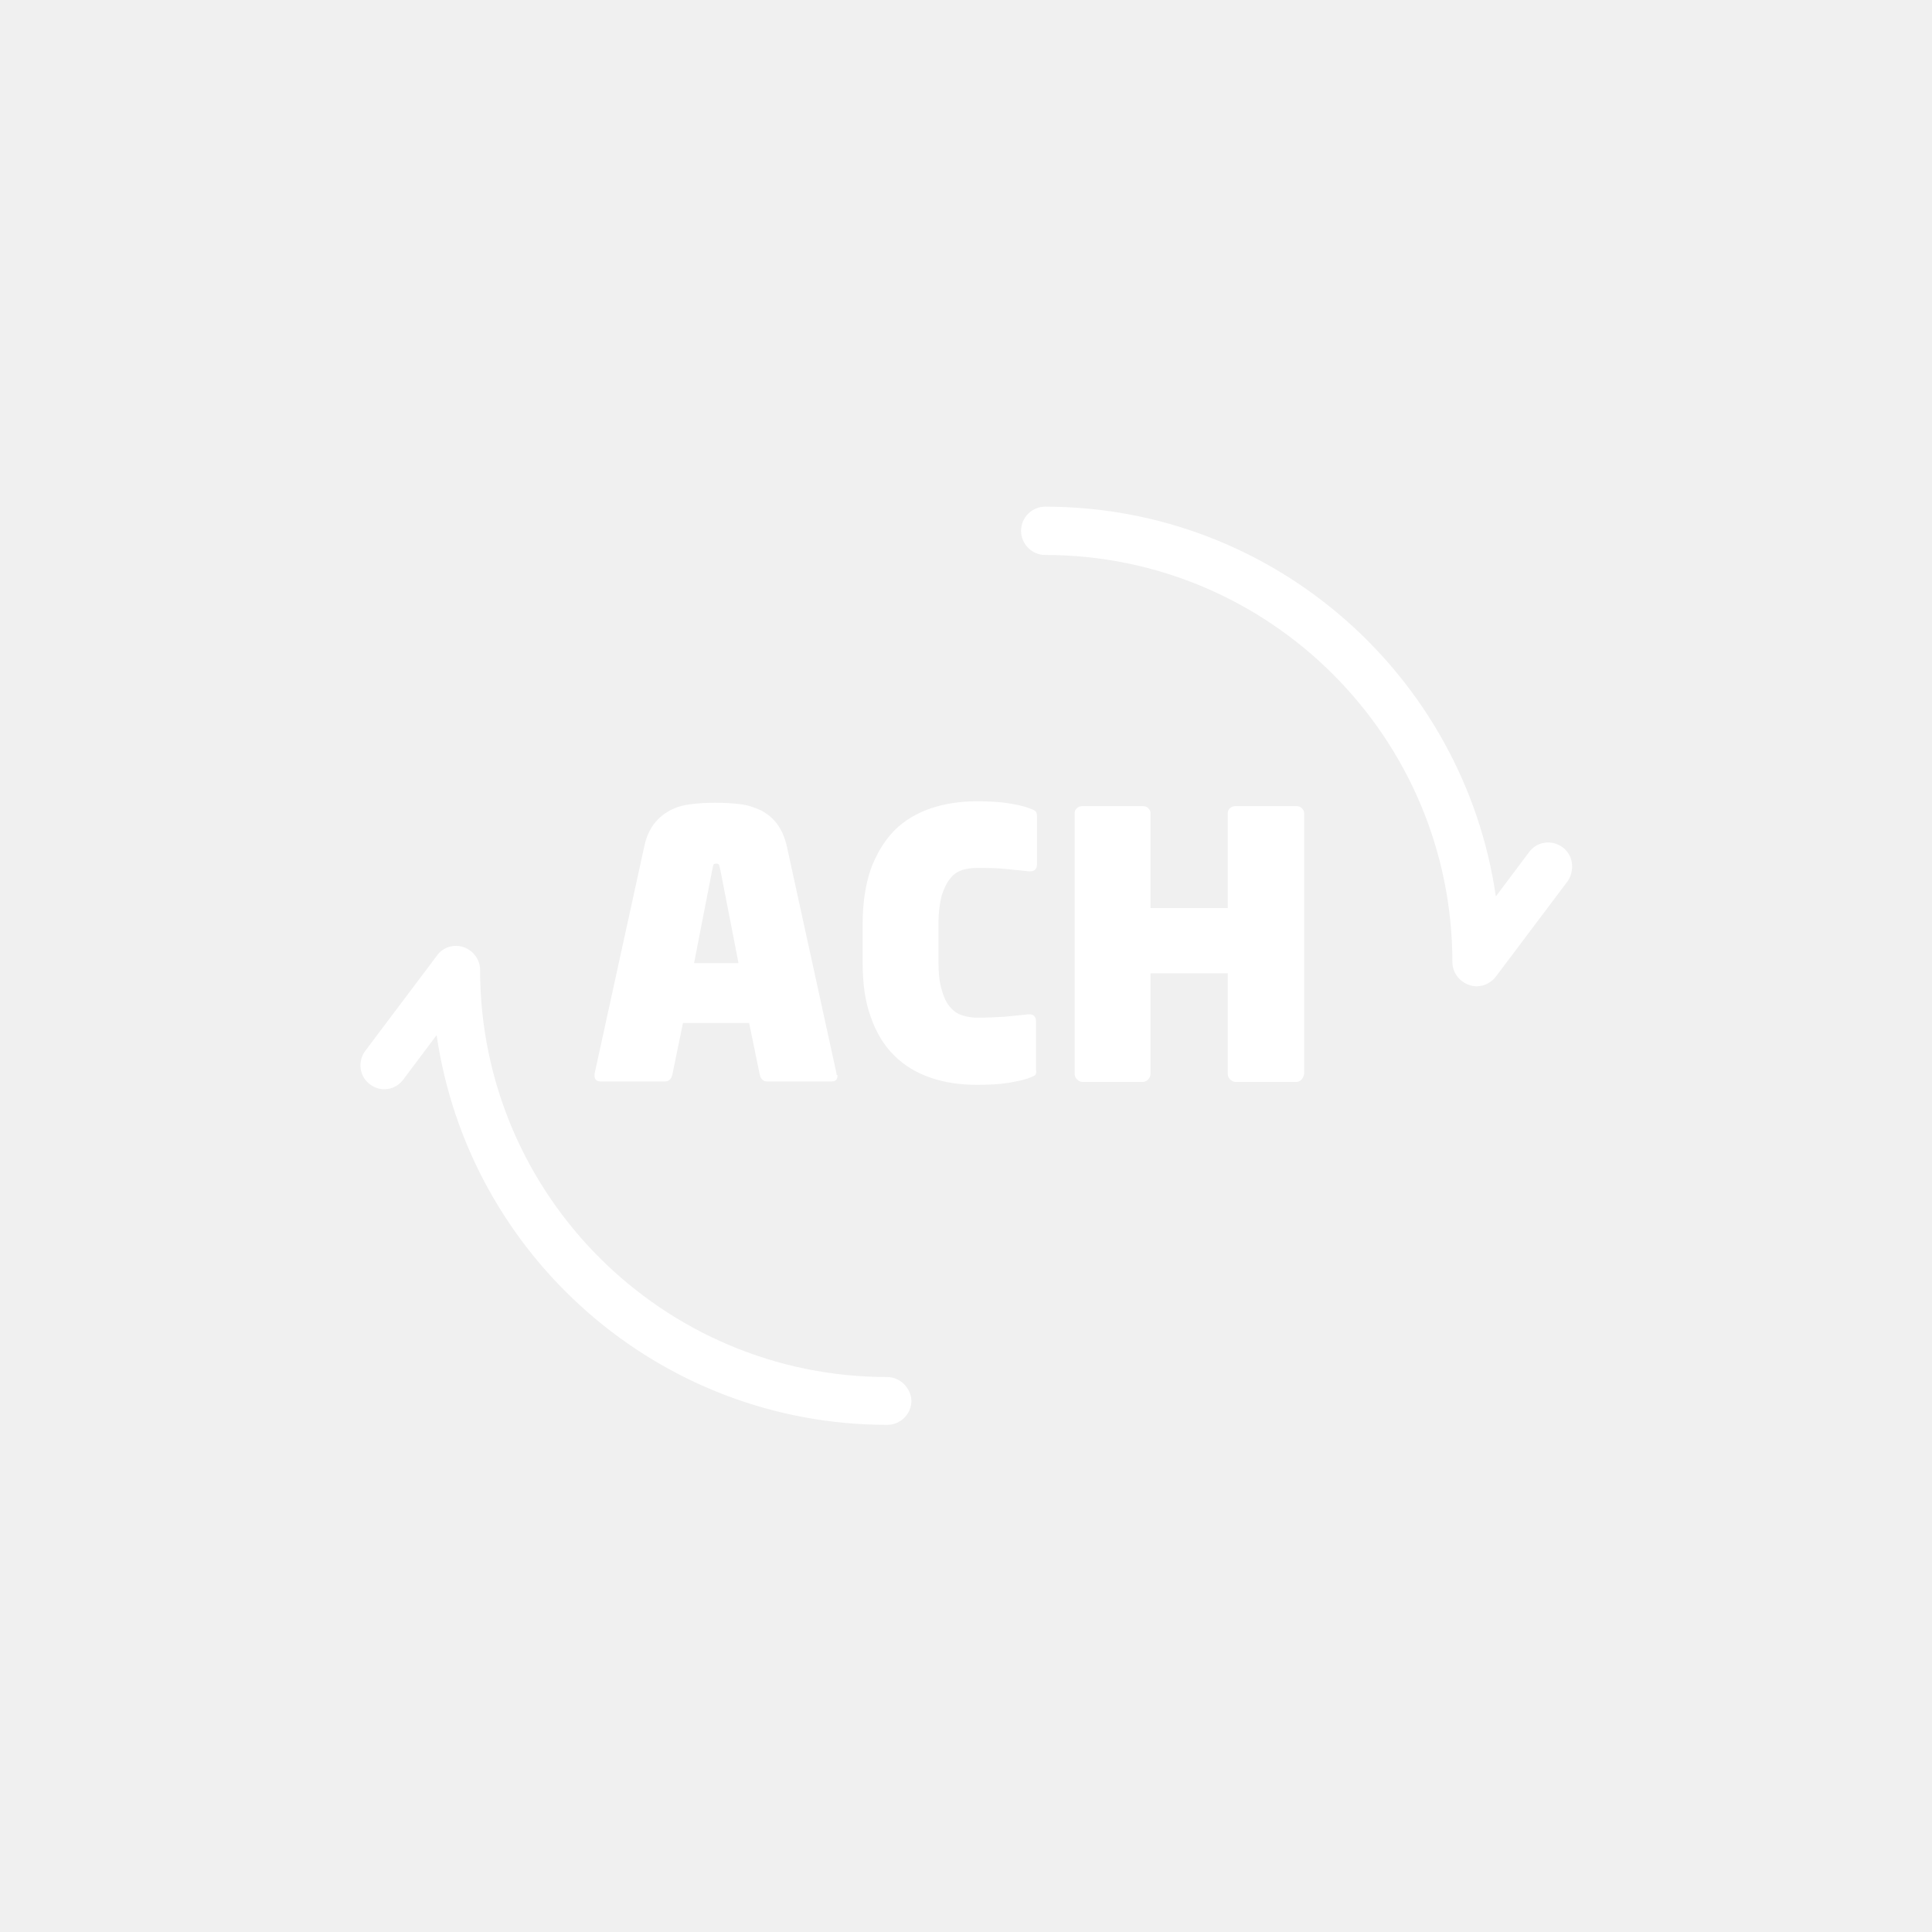
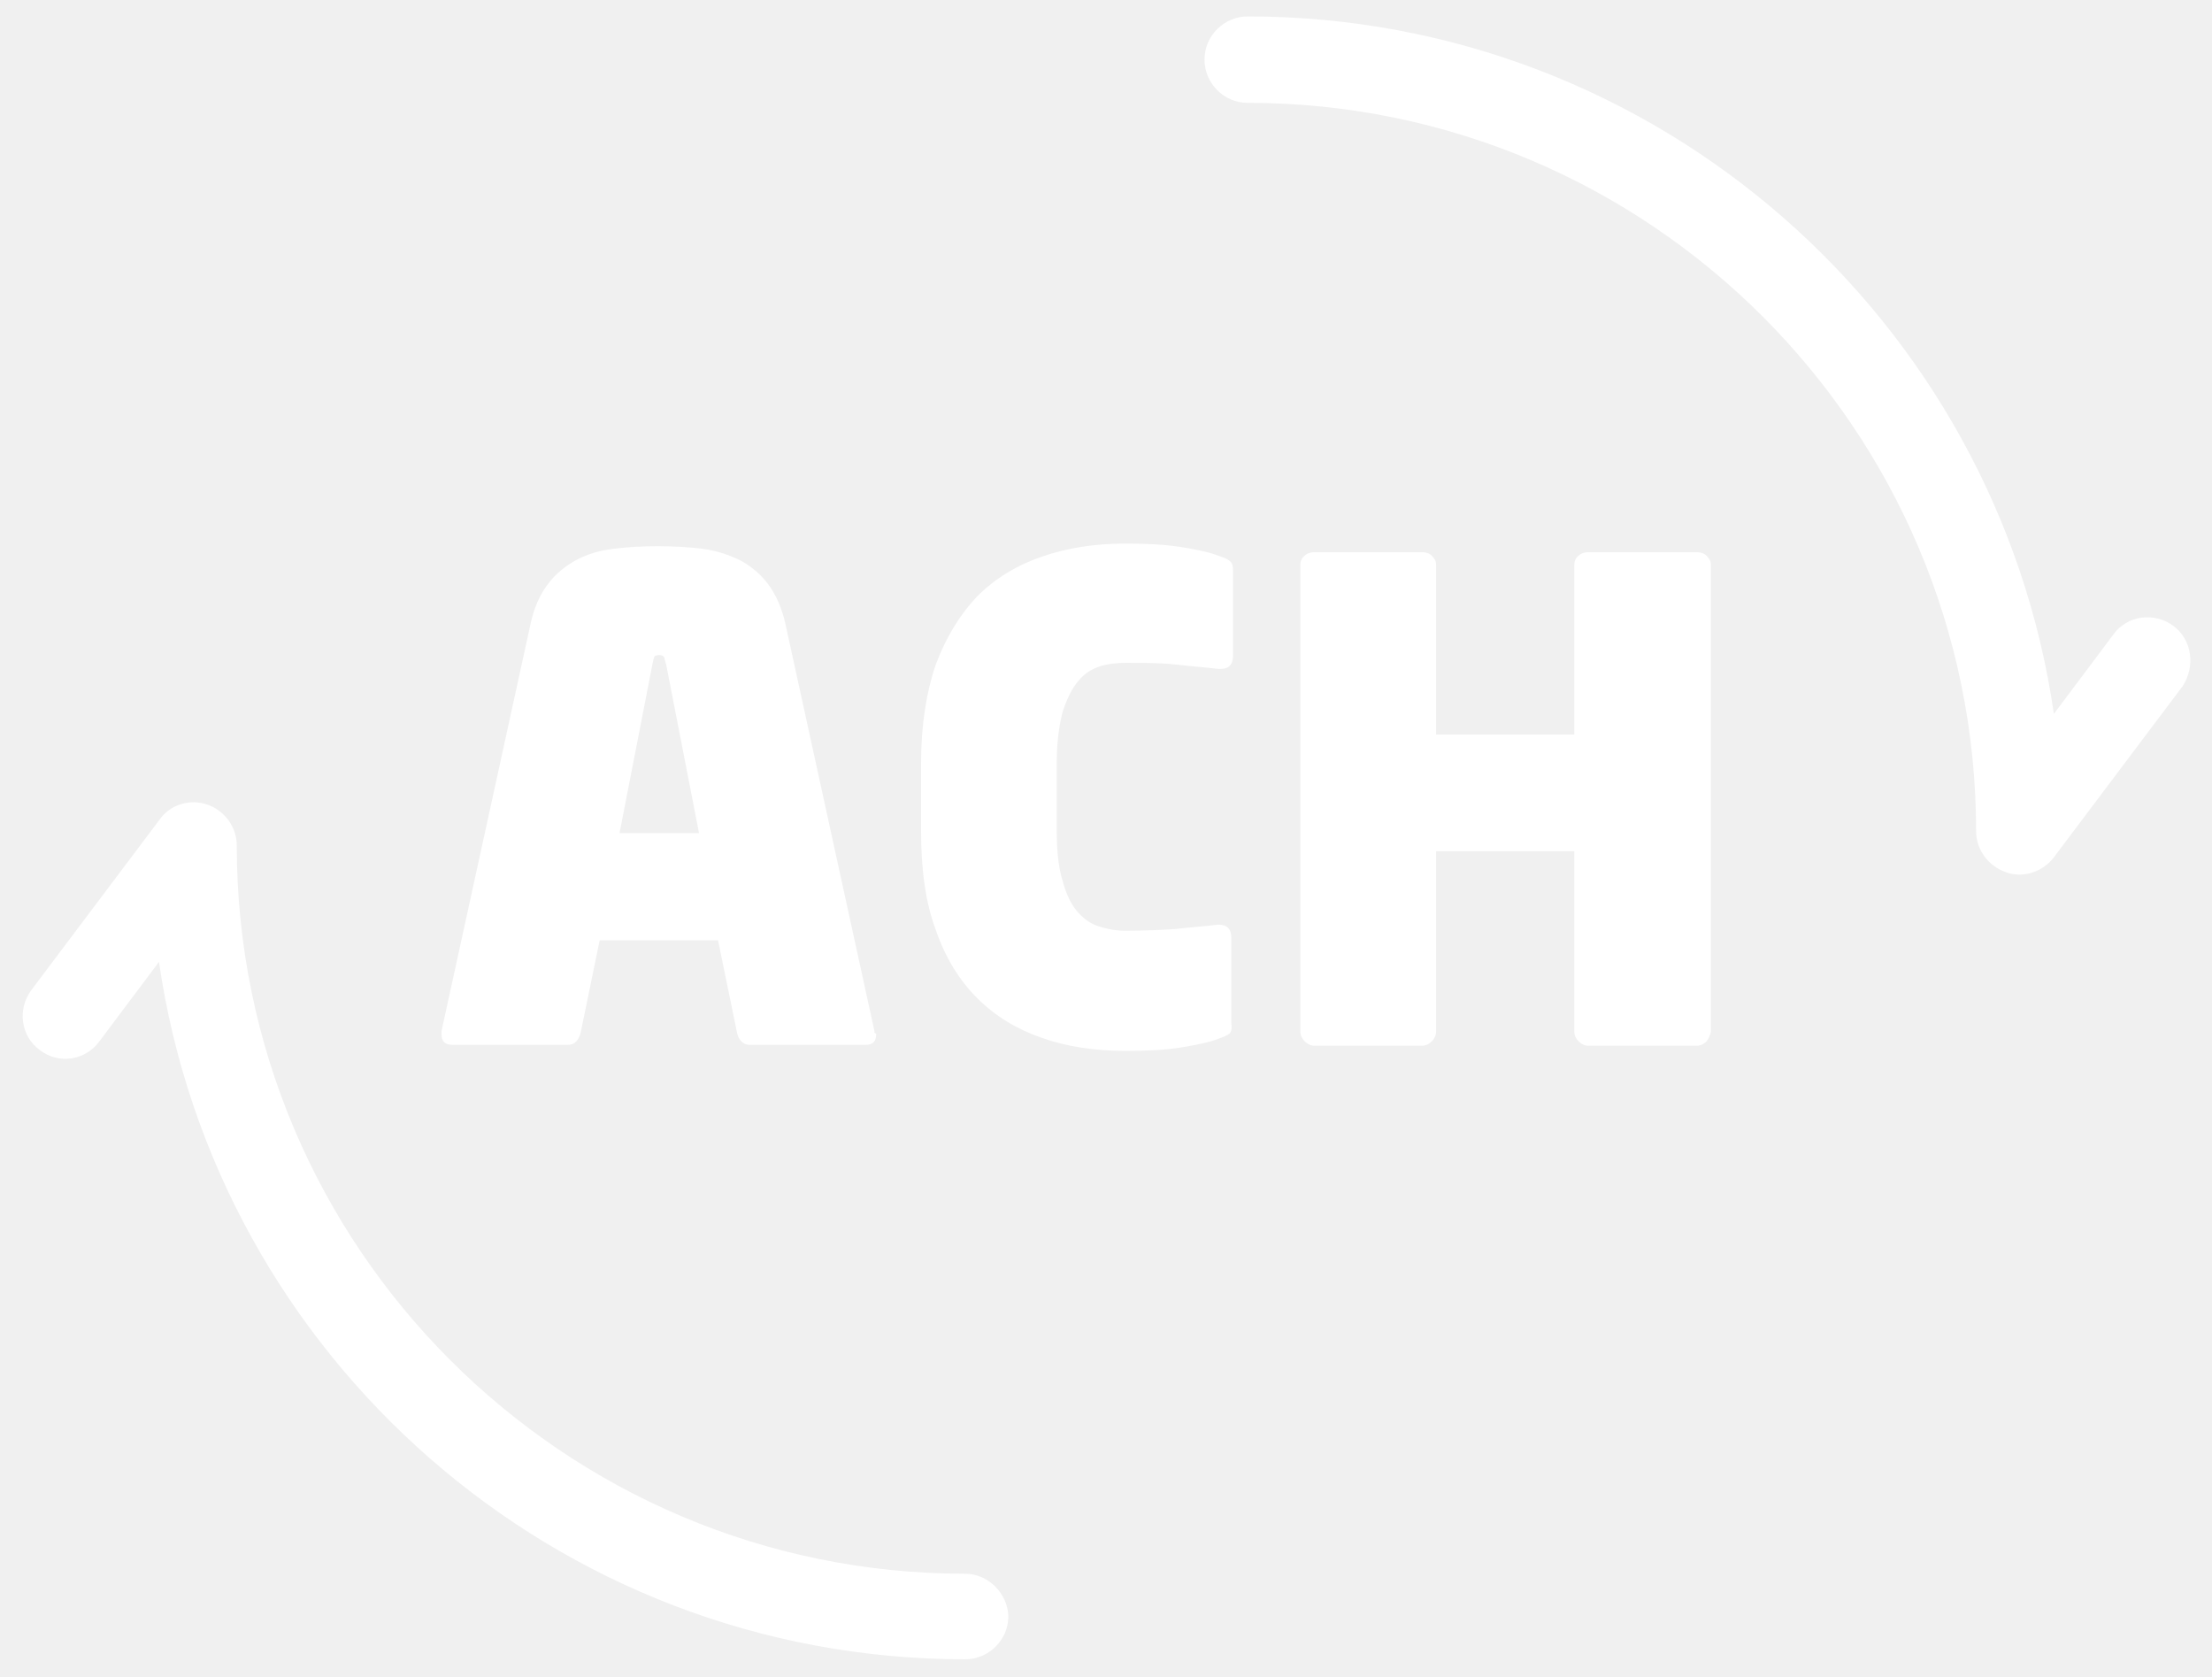
- <svg xmlns="http://www.w3.org/2000/svg" version="1.1" id="Capa_1" x="0px" y="0px" viewBox="0 0 400 400" style="enable-background:new 0 0 400 400;" xml:space="preserve">
-   <style type="text/css">
- 	.st0{fill:#FFF;}
- </style>
-   <g>
-     <g>
-       <g>
-         <path class="st0" d="M323.5,175.4c-2.2-1.6-5.3-1.2-6.9,1l-6.9,9.2c-6.6-45.6-45.9-80.7-93.3-80.7c-2.7,0-5,2.2-5,5     c0,2.7,2.2,5,5,5c46.5,0,84.3,37.8,84.3,84.3c0,2.1,1.4,4,3.4,4.7c0.5,0.2,1,0.3,1.6,0.3c1.5,0,3-0.7,4-2l14.9-19.8     C326.1,180.1,325.7,177,323.5,175.4z" />
+ <svg xmlns="http://www.w3.org/2000/svg" viewBox="0 0 256 194" width="256" height="194">
+   <style>
+ 		tspan { white-space:pre }
+ 		.shp0 { fill: #ffffff } 
+ 	</style>
+   <g id="Layer">
+     <g id="Layer">
+       <g id="Layer">
+         <path id="Layer" class="shp0" d="M251.5 72.4C249.3 70.8 246.2 71.2 244.6 73.4L237.7 82.6C231.1 37 191.8 1.9 144.4 1.9C141.7 1.9 139.4 4.1 139.4 6.9C139.4 9.6 141.6 11.9 144.4 11.9C190.9 11.9 228.7 49.7 228.7 96.2C228.7 98.3 230.1 100.2 232.1 100.9C232.6 101.1 233.1 101.2 233.7 101.2C235.2 101.2 236.7 100.5 237.7 99.2L252.6 79.4C254.1 77.1 253.7 74 251.5 72.4Z" />
      </g>
    </g>
-     <g>
-       <g>
-         <path class="st0" d="M183.7,285.1c-46.5,0-84.3-37.8-84.3-84.3c0-2.1-1.4-4-3.4-4.7c-2-0.7-4.3,0-5.5,1.7l-14.9,19.8     c-1.6,2.2-1.2,5.3,1,6.9c2.2,1.7,5.3,1.2,6.9-1l6.9-9.2c6.6,45.6,45.9,80.7,93.3,80.7c2.7,0,5-2.2,5-5     C188.6,287.4,186.4,285.1,183.7,285.1z" />
+     <g id="Layer">
+       <g id="Layer">
+         <path id="Layer" class="shp0" d="M111.7 182.1C65.2 182.1 27.4 144.3 27.4 97.8C27.4 95.7 26 93.8 24 93.1C22 92.4 19.7 93.1 18.5 94.8L3.6 114.6C2 116.8 2.4 119.9 4.6 121.5C6.8 123.2 9.9 122.7 11.5 120.5L18.4 111.3C25 156.9 64.3 192 111.7 192C114.4 192 116.7 189.8 116.7 187C116.6 184.4 114.4 182.1 111.7 182.1Z" />
      </g>
    </g>
-     <g>
-       <g>
-         <g>
-           <path class="st0" d="M173.4,222.7c0,0.8-0.4,1.2-1.2,1.2h-13.4c-0.4,0-0.7-0.1-1-0.4c-0.3-0.3-0.4-0.6-0.5-1l-2.2-10.7h-13.7      l-2.2,10.7c-0.1,0.4-0.3,0.8-0.5,1c-0.3,0.3-0.6,0.4-1,0.4h-13.3c-0.9,0-1.3-0.4-1.3-1.2c0-0.1,0-0.2,0-0.2c0,0,0-0.1,0-0.2      l10.3-47.1c0.4-1.9,1.1-3.4,2-4.6c0.9-1.2,2-2.1,3.3-2.8c1.3-0.7,2.7-1.1,4.3-1.3c1.6-0.2,3.3-0.3,5.1-0.3      c1.8,0,3.6,0.1,5.2,0.3c1.6,0.2,3,0.7,4.3,1.3c1.3,0.7,2.4,1.6,3.3,2.8c0.9,1.2,1.6,2.8,2,4.6l10.3,47.1c0,0.1,0,0.2,0,0.2      C173.4,222.6,173.4,222.6,173.4,222.7z M149.1,179.9c-0.1-0.4-0.2-0.6-0.2-0.8c-0.1-0.2-0.3-0.3-0.6-0.3c-0.4,0-0.6,0.1-0.6,0.3      c-0.1,0.2-0.1,0.4-0.2,0.8l-3.8,19.5h9.2L149.1,179.9z" />
+     <g id="Layer">
+       <g id="Layer">
+         <g id="Layer">
+           <path id="Layer" fill-rule="evenodd" class="shp0" d="M101.4 119.7C101.4 120.5 101 120.9 100.2 120.9L86.8 120.9C86.4 120.9 86.1 120.8 85.8 120.5C85.5 120.2 85.4 119.9 85.3 119.5L83.1 108.8L69.4 108.8L67.2 119.5C67.1 119.9 66.9 120.3 66.7 120.5C66.4 120.8 66.1 120.9 65.7 120.9L52.4 120.9C51.5 120.9 51.1 120.5 51.1 119.7C51.1 119.6 51.1 119.5 51.1 119.5C51.1 119.5 51.1 119.4 51.1 119.3L61.4 72.2C61.8 70.3 62.5 68.8 63.4 67.6C64.3 66.4 65.4 65.5 66.7 64.8C68 64.1 69.4 63.7 71 63.5C72.6 63.3 74.3 63.2 76.1 63.2C77.9 63.2 79.7 63.3 81.3 63.5C82.9 63.7 84.3 64.2 85.6 64.8C86.9 65.5 88 66.4 88.9 67.6C89.8 68.8 90.5 70.4 90.9 72.2L101.2 119.3C101.2 119.4 101.2 119.5 101.2 119.5C101.4 119.6 101.4 119.6 101.4 119.7ZM77.1 76.9C77 76.5 76.9 76.3 76.9 76.1C76.8 75.9 76.6 75.8 76.3 75.8C75.9 75.8 75.7 75.9 75.7 76.1C75.6 76.3 75.6 76.5 75.5 76.9L71.7 96.4L80.9 96.4L77.1 76.9Z" />
        </g>
      </g>
-       <g>
-         <g>
-           <path class="st0" d="M214.3,222.6c-0.3,0.2-0.7,0.4-1.3,0.6c-1,0.4-2.5,0.7-4.3,1c-1.8,0.3-4,0.4-6.5,0.4      c-3.5,0-6.8-0.5-9.6-1.5c-2.9-1-5.4-2.5-7.5-4.6c-2.1-2.1-3.7-4.7-4.8-7.9c-1.2-3.2-1.7-7-1.7-11.4v-7.9c0-4.4,0.6-8.2,1.7-11.4      c1.2-3.2,2.8-5.8,4.8-7.9c2.1-2.1,4.6-3.6,7.5-4.6c2.9-1,6.1-1.5,9.6-1.5c2.5,0,4.6,0.1,6.5,0.4c1.8,0.3,3.3,0.6,4.3,1      c0.6,0.2,1.1,0.4,1.3,0.6c0.3,0.2,0.4,0.6,0.4,1.1v9.9c0,1-0.5,1.5-1.4,1.5H213c-1.6-0.2-3.2-0.3-4.9-0.5      c-1.7-0.2-3.6-0.2-5.8-0.2c-1,0-2,0.1-3,0.4c-0.9,0.3-1.8,0.8-2.5,1.7c-0.7,0.8-1.3,2-1.8,3.5c-0.4,1.5-0.7,3.5-0.7,5.9v7.9      c0,2.4,0.2,4.3,0.7,5.9c0.4,1.5,1,2.7,1.7,3.5c0.7,0.8,1.5,1.4,2.5,1.7c0.9,0.3,2,0.5,3,0.5c2.2,0,4.2-0.1,5.8-0.2      c1.7-0.2,3.3-0.3,4.9-0.5h0.2c0.9,0,1.4,0.5,1.4,1.5v9.9C214.6,222,214.5,222.4,214.3,222.6z" />
+       <g id="Layer">
+         <g id="Layer">
+           <path id="Layer" class="shp0" d="M142.3 119.6C142 119.8 141.6 120 141 120.2C140 120.6 138.5 120.9 136.7 121.2C134.9 121.5 132.7 121.6 130.2 121.6C126.7 121.6 123.4 121.1 120.6 120.1C117.7 119.1 115.2 117.6 113.1 115.5C111 113.4 109.4 110.8 108.3 107.6C107.1 104.4 106.6 100.6 106.6 96.2L106.6 88.3C106.6 83.9 107.2 80.1 108.3 76.9C109.5 73.7 111.1 71.1 113.1 69C115.2 66.9 117.7 65.4 120.6 64.4C123.5 63.4 126.7 62.9 130.2 62.9C132.7 62.9 134.8 63 136.7 63.3C138.5 63.6 140 63.9 141 64.3C141.6 64.5 142.1 64.7 142.3 64.9C142.6 65.1 142.7 65.5 142.7 66L142.7 75.9C142.7 76.9 142.2 77.4 141.3 77.4L141 77.4C139.4 77.2 137.8 77.1 136.1 76.9C134.4 76.7 132.5 76.7 130.3 76.7C129.3 76.7 128.3 76.8 127.3 77.1C126.4 77.4 125.5 77.9 124.8 78.8C124.1 79.6 123.5 80.8 123 82.3C122.6 83.8 122.3 85.8 122.3 88.2L122.3 96.1C122.3 98.5 122.5 100.4 123 102C123.4 103.5 124 104.7 124.7 105.5C125.4 106.3 126.2 106.9 127.2 107.2C128.1 107.5 129.2 107.7 130.2 107.7C132.4 107.7 134.4 107.6 136 107.5C137.7 107.3 139.3 107.2 140.9 107L141.1 107C142 107 142.5 107.5 142.5 108.5L142.5 118.4C142.6 119 142.5 119.4 142.3 119.6Z" />
        </g>
      </g>
-       <g>
-         <g>
-           <path class="st0" d="M269.5,223.5c-0.3,0.3-0.7,0.5-1.1,0.5h-12.6c-0.4,0-0.8-0.2-1.1-0.5c-0.3-0.3-0.5-0.7-0.5-1.1v-20.9h-16      v20.9c0,0.4-0.2,0.8-0.5,1.1c-0.3,0.3-0.7,0.5-1.1,0.5h-12.5c-0.4,0-0.8-0.2-1.1-0.5c-0.3-0.3-0.5-0.7-0.5-1.1v-54.1      c0-0.4,0.2-0.8,0.5-1c0.3-0.3,0.7-0.4,1.1-0.4h12.5c0.4,0,0.8,0.1,1.1,0.4c0.3,0.3,0.5,0.6,0.5,1v19.7h16v-19.7      c0-0.4,0.2-0.8,0.5-1c0.3-0.3,0.7-0.4,1.1-0.4h12.6c0.4,0,0.8,0.1,1.1,0.4c0.3,0.3,0.5,0.6,0.5,1v54.1      C269.9,222.8,269.8,223.1,269.5,223.5z" />
+       <g id="Layer">
+         <g id="Layer">
+           <path id="Layer" class="shp0" d="M197.5 120.5C197.2 120.8 196.8 121 196.4 121L183.8 121C183.4 121 183 120.8 182.7 120.5C182.4 120.2 182.2 119.8 182.2 119.4L182.2 98.5L166.2 98.5L166.2 119.4C166.2 119.8 166 120.2 165.7 120.5C165.4 120.8 165 121 164.6 121L152.1 121C151.7 121 151.3 120.8 151 120.5C150.7 120.2 150.5 119.8 150.5 119.4L150.5 65.3C150.5 64.9 150.7 64.5 151 64.3C151.3 64 151.7 63.9 152.1 63.9L164.6 63.9C165 63.9 165.4 64 165.7 64.3C166 64.6 166.2 64.9 166.2 65.3L166.2 85L182.2 85L182.2 65.3C182.2 64.9 182.4 64.5 182.7 64.3C183 64 183.4 63.9 183.8 63.9L196.4 63.9C196.8 63.9 197.2 64 197.5 64.3C197.8 64.6 198 64.9 198 65.3L198 119.4C197.9 119.8 197.8 120.1 197.5 120.5Z" />
        </g>
      </g>
    </g>
  </g>
</svg>
